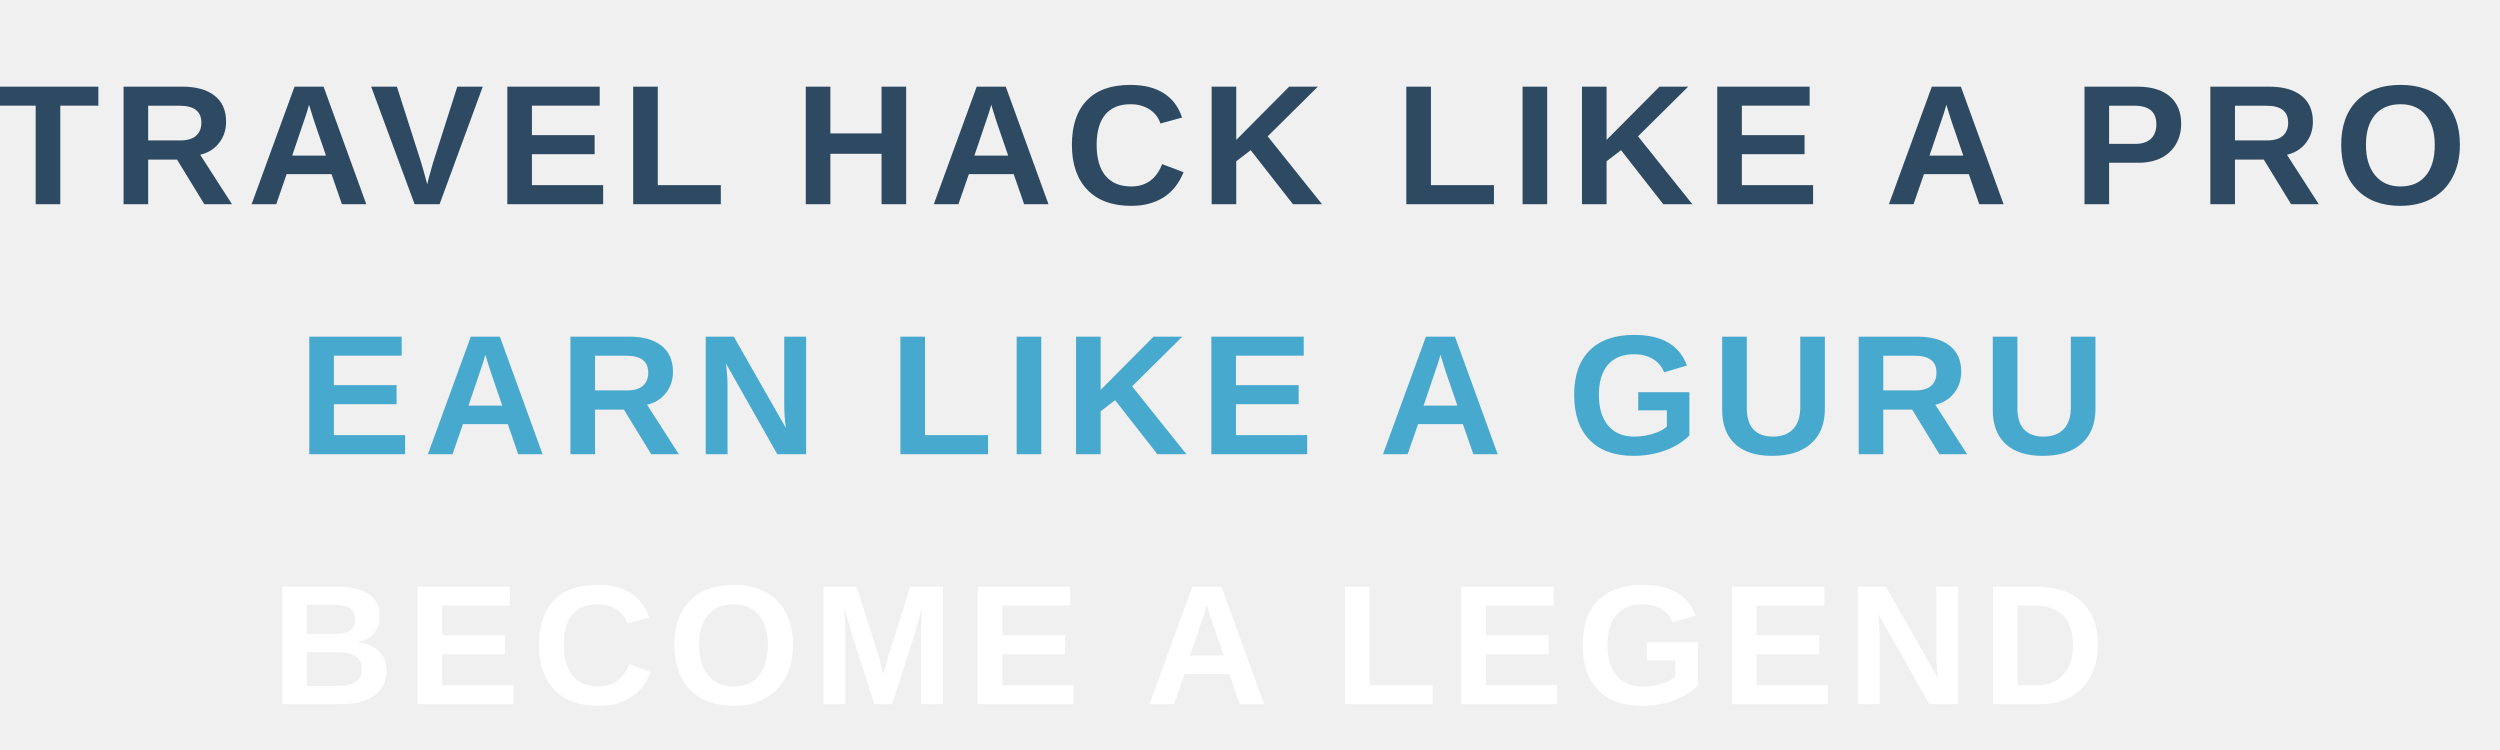
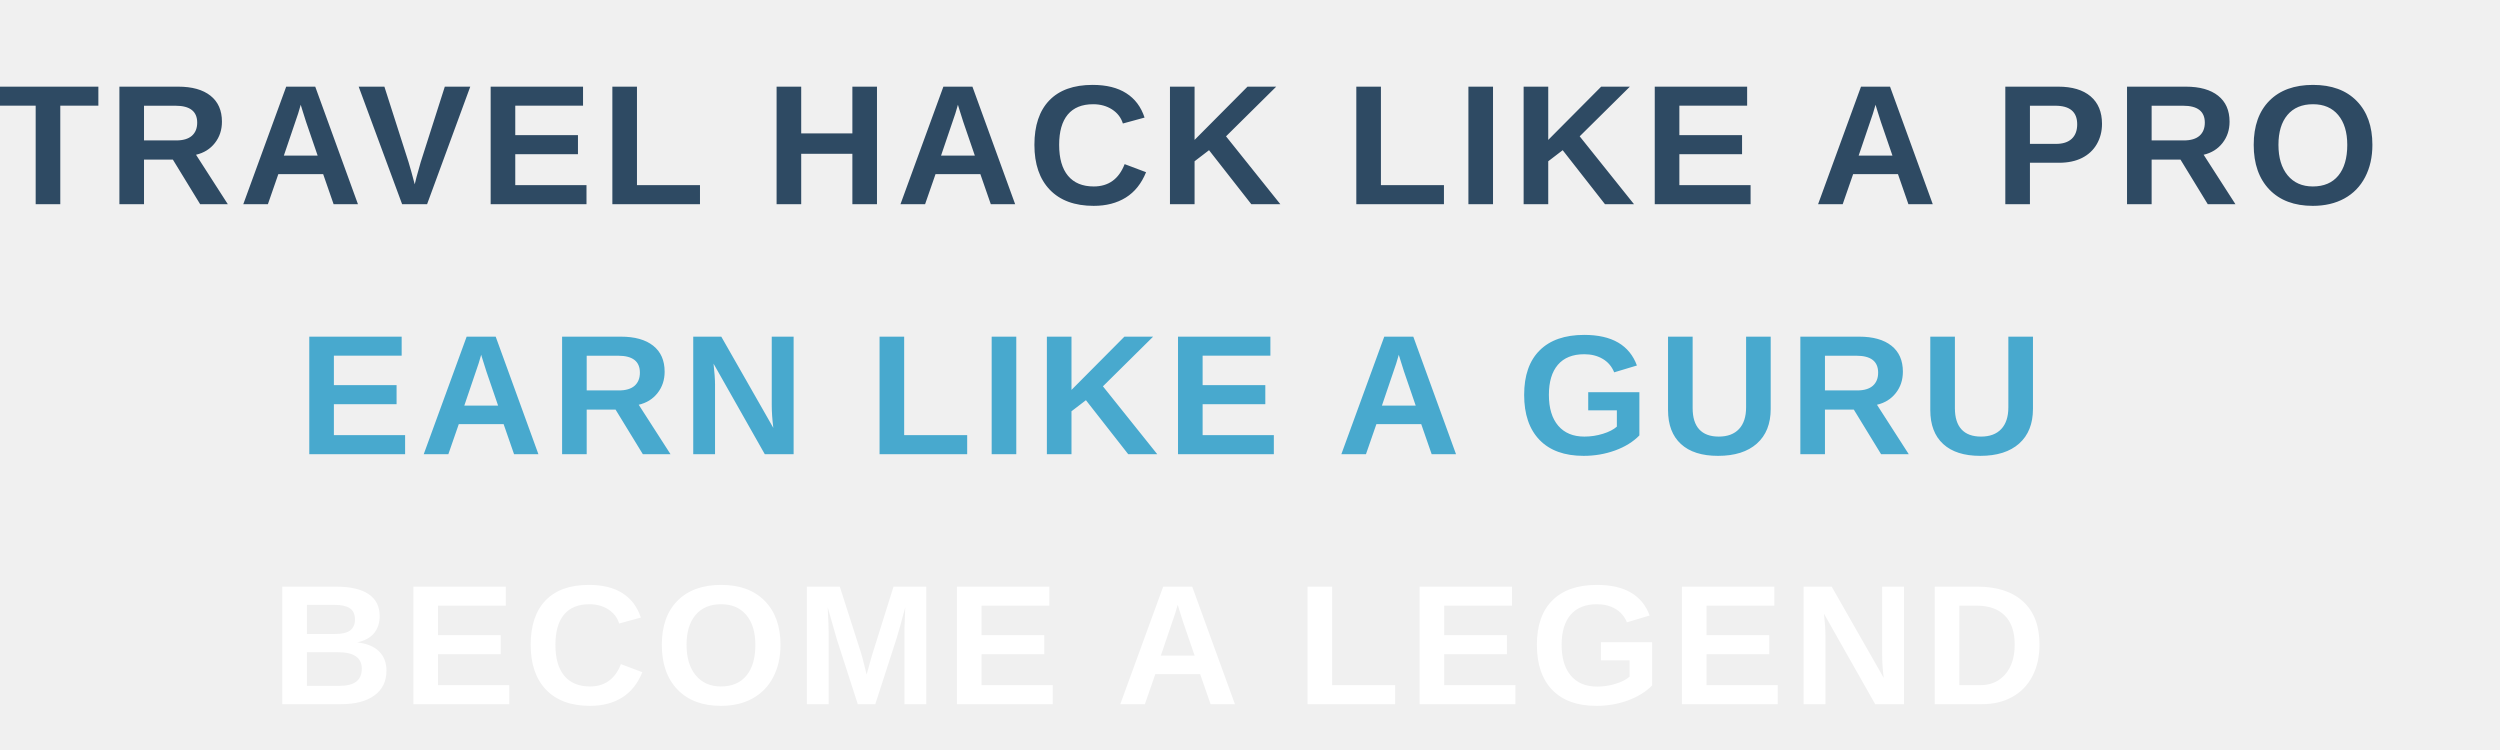
<svg xmlns="http://www.w3.org/2000/svg" width="600px" height="180px" viewBox="0 0 600 180" version="1.1">
  <defs />
-   <g id="Page-1" stroke="none" stroke-width="1" fill="none" fill-rule="evenodd" font-size="41" font-family="Phosphate-Solid, Arial" letter-spacing="2.86" font-weight="900">
+   <g id="Page-1" stroke="none" stroke-width="1" fill="none" fill-rule="evenodd" font-size="41" font-family="Phosphate-Solid, Arial" letter-spacing="1.86" font-weight="900">
    <g id="Artboard" transform="translate(-7, -10)">
      <text id="Travel-Hack-Like-a-p">
        <tspan x="6" y="59" fill="#2E4A63">TRAVEL HACK LIKE A PRO</tspan>
        <tspan x="78.477" y="119" fill="#48A9CE">EARN LIKE A GURU</tspan>
        <tspan x="72" y="179" fill="#FFFFFF">BECOME A LEGEND</tspan>
      </text>
    </g>
  </g>
</svg>
